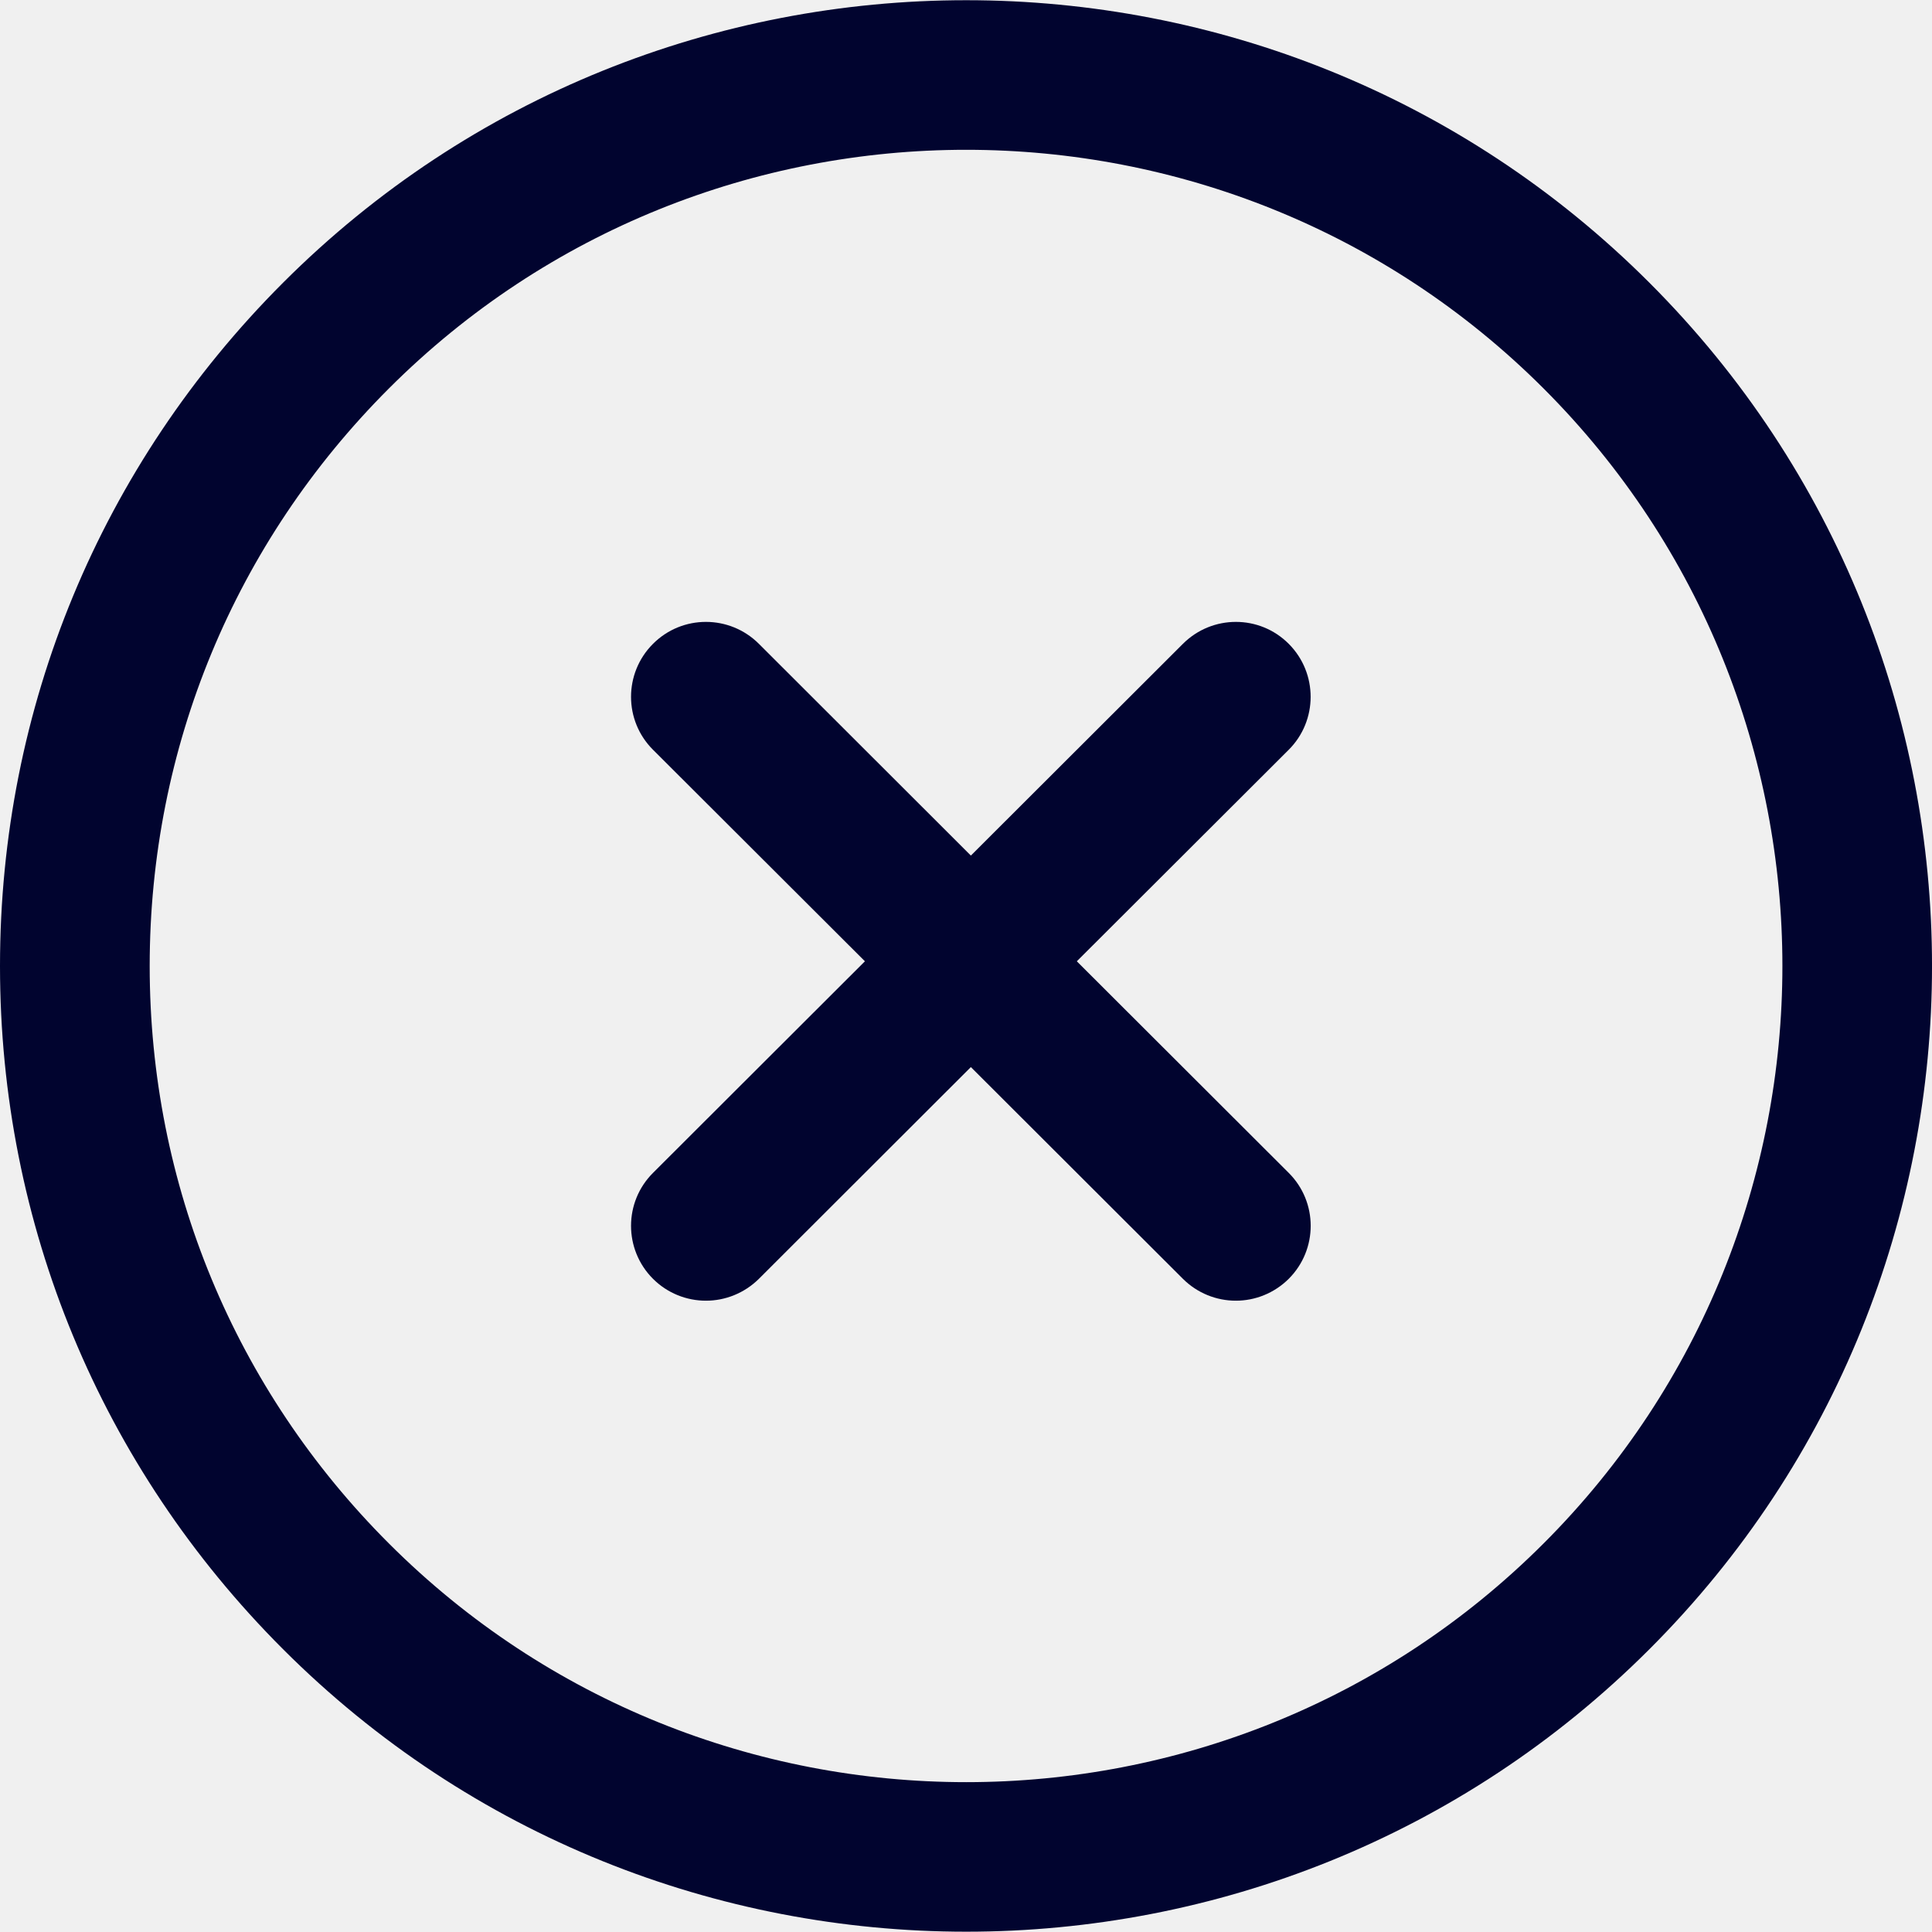
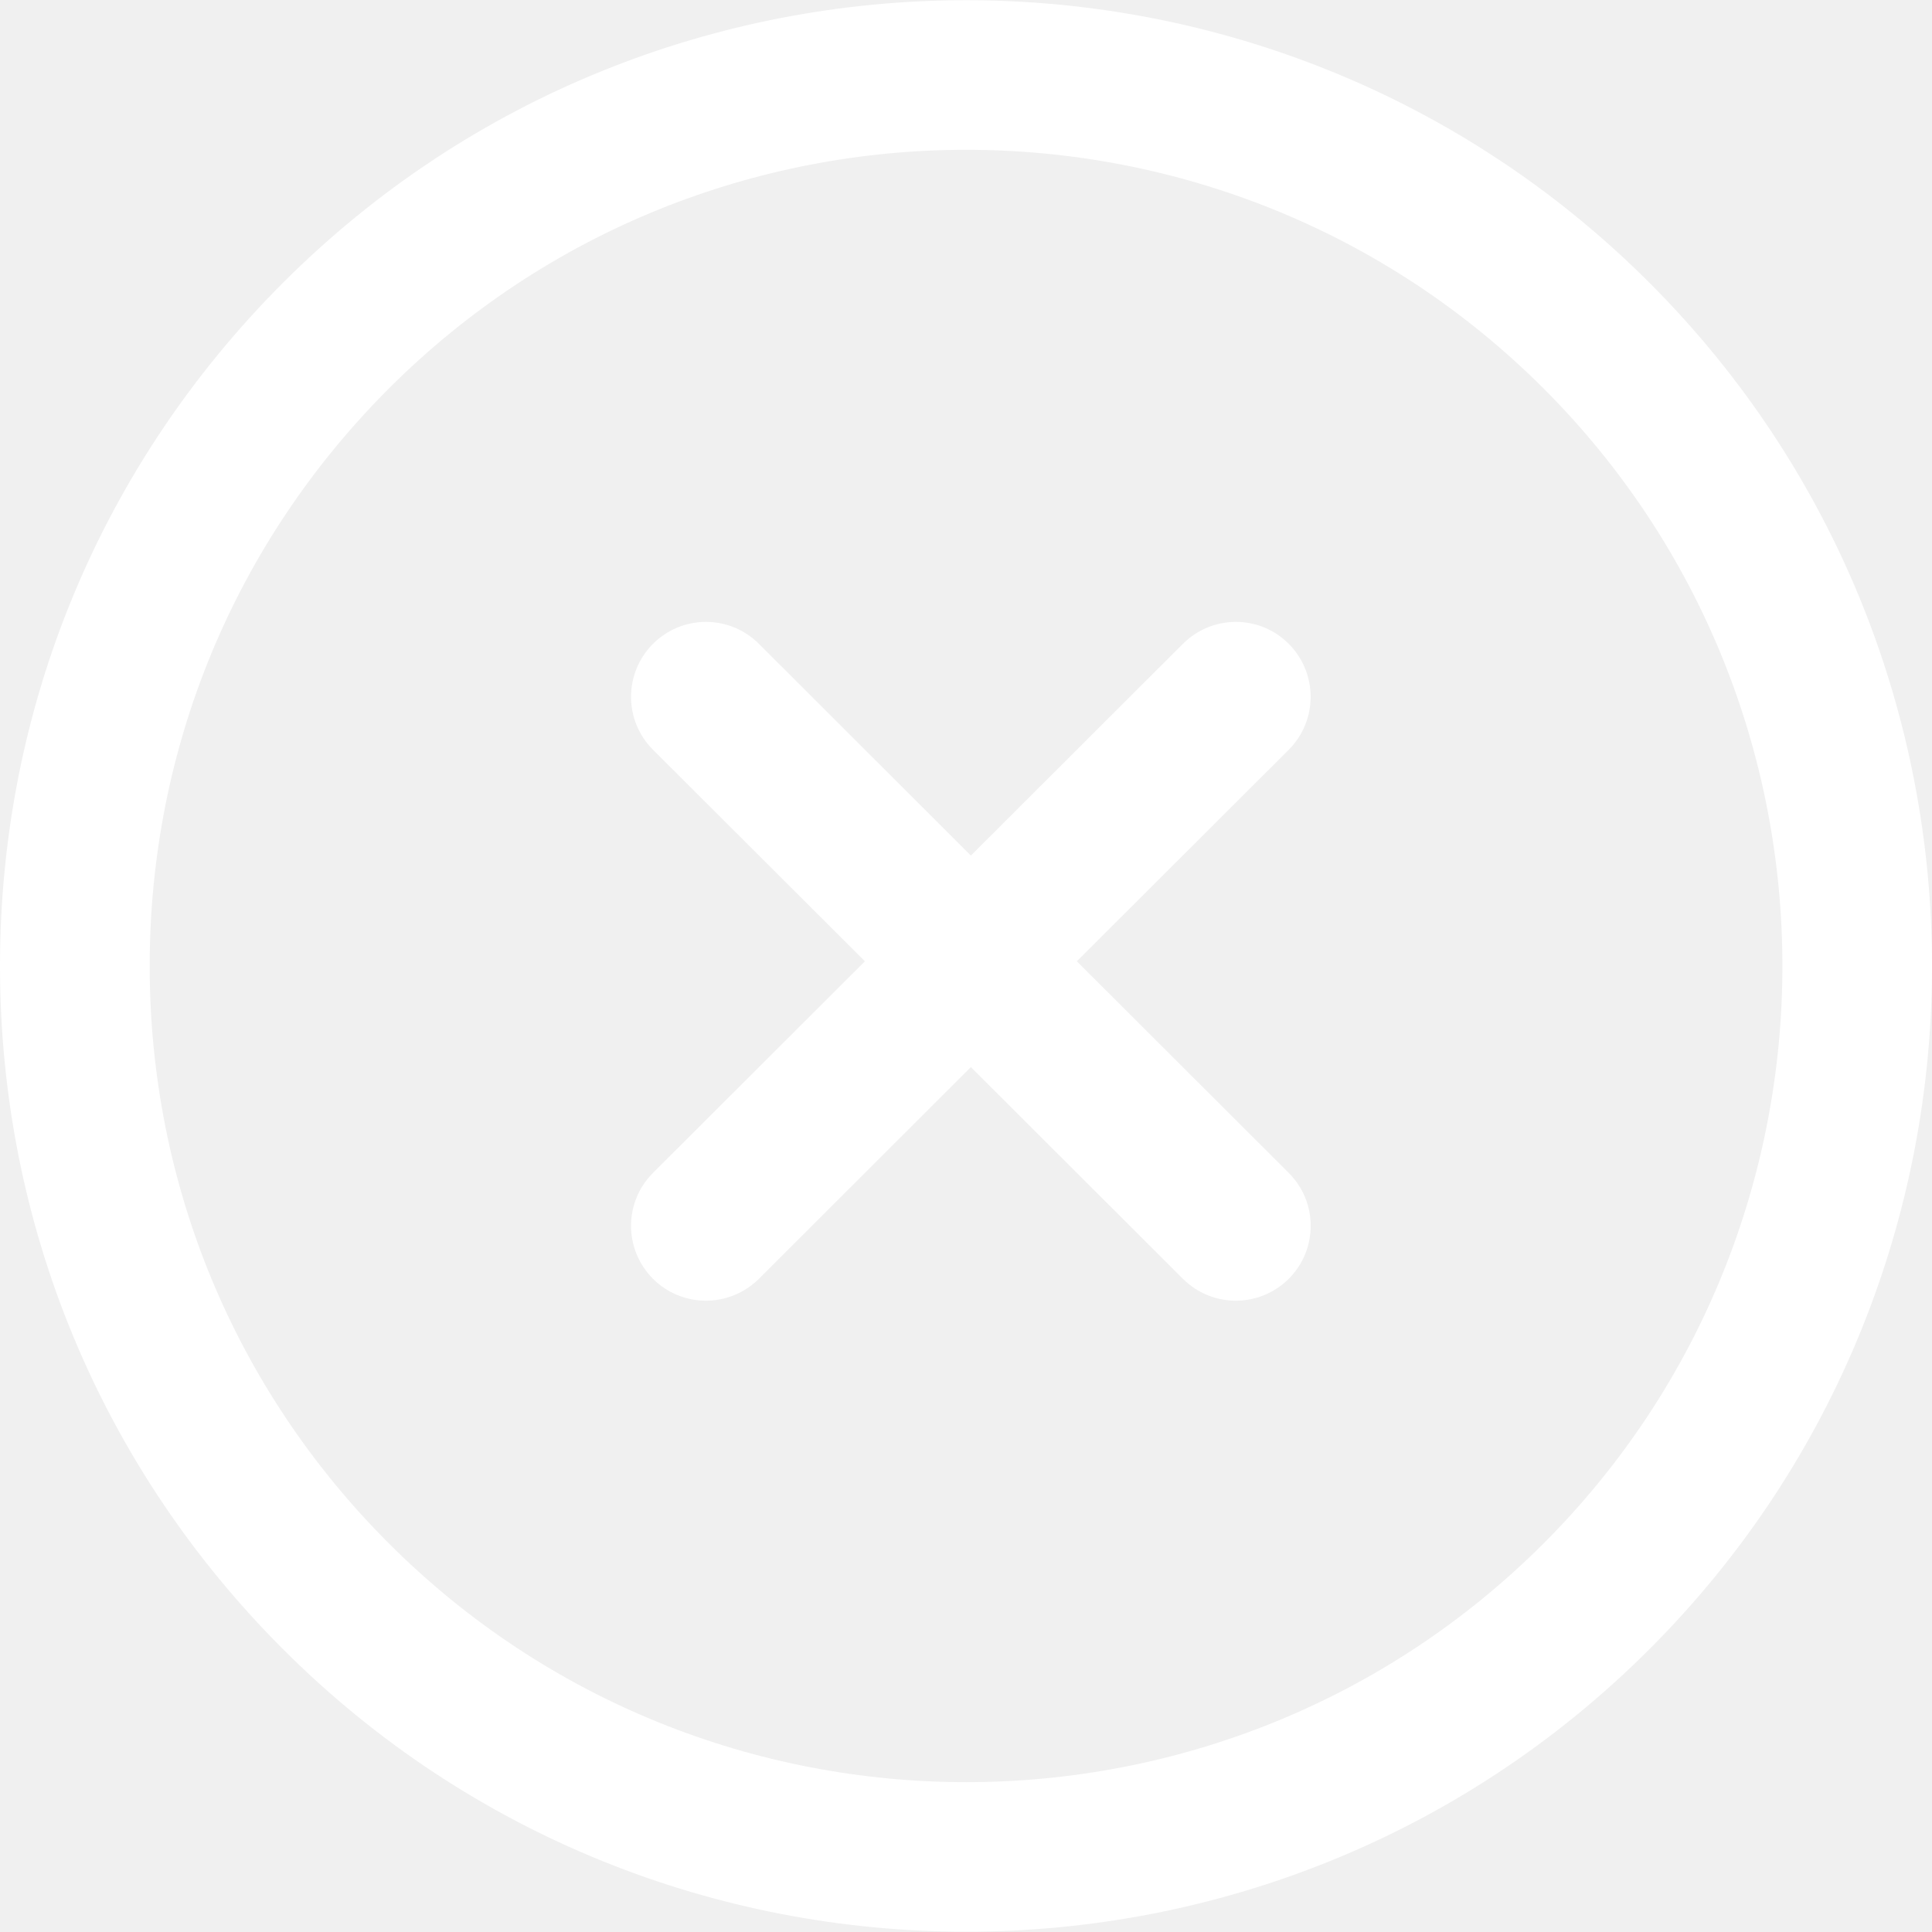
<svg xmlns="http://www.w3.org/2000/svg" width="25" height="25" viewBox="0 0 25 25" fill="none">
-   <path d="M21.344 3.659C16.47 -1.216 8.536 -1.216 3.662 3.659C1.301 6.021 0 9.161 0 12.5C0 15.839 1.301 18.979 3.662 21.34C6.099 23.778 9.301 24.996 12.503 24.996C15.705 24.996 18.907 23.778 21.344 21.34C26.219 16.466 26.219 8.534 21.344 3.659ZM19.975 19.971C15.855 24.091 9.151 24.091 5.031 19.971C3.036 17.976 1.937 15.322 1.937 12.5C1.937 9.678 3.036 7.024 5.031 5.028C9.151 0.908 15.855 0.909 19.975 5.028C24.094 9.148 24.094 15.852 19.975 19.971Z" fill="#01042F" />
-   <path d="M16.676 15.177L13.934 12.439L16.676 9.702C17.054 9.324 17.054 8.711 16.677 8.332C16.299 7.952 15.686 7.953 15.307 8.331L12.563 11.071L9.82 8.331C9.441 7.953 8.828 7.952 8.449 8.332C8.071 8.711 8.071 9.324 8.45 9.702L11.192 12.439L8.45 15.177C8.071 15.555 8.071 16.168 8.449 16.547C8.638 16.736 8.887 16.831 9.135 16.831C9.383 16.831 9.631 16.735 9.82 16.548L12.563 13.808L15.307 16.548C15.496 16.736 15.744 16.831 15.992 16.831C16.24 16.831 16.488 16.735 16.677 16.547C17.055 16.168 17.055 15.555 16.676 15.177Z" fill="#01042F" />
+   <path d="M21.344 3.659C16.47 -1.216 8.536 -1.216 3.662 3.659C1.301 6.021 0 9.161 0 12.5C0 15.839 1.301 18.979 3.662 21.34C6.099 23.778 9.301 24.996 12.503 24.996C15.705 24.996 18.907 23.778 21.344 21.34C26.219 16.466 26.219 8.534 21.344 3.659ZM19.975 19.971C15.855 24.091 9.151 24.091 5.031 19.971C3.036 17.976 1.937 15.322 1.937 12.5C1.937 9.678 3.036 7.024 5.031 5.028C9.151 0.908 15.855 0.909 19.975 5.028C24.094 9.148 24.094 15.852 19.975 19.971Z" fill="#fff" />
+   <path d="M16.676 15.177L13.934 12.439L16.676 9.702C17.054 9.324 17.054 8.711 16.677 8.332C16.299 7.952 15.686 7.953 15.307 8.331L12.563 11.071L9.82 8.331C9.441 7.953 8.828 7.952 8.449 8.332C8.071 8.711 8.071 9.324 8.45 9.702L11.192 12.439L8.45 15.177C8.071 15.555 8.071 16.168 8.449 16.547C8.638 16.736 8.887 16.831 9.135 16.831C9.383 16.831 9.631 16.735 9.82 16.548L12.563 13.808L15.307 16.548C15.496 16.736 15.744 16.831 15.992 16.831C16.24 16.831 16.488 16.735 16.677 16.547C17.055 16.168 17.055 15.555 16.676 15.177Z" fill="#fff" />
</svg>
